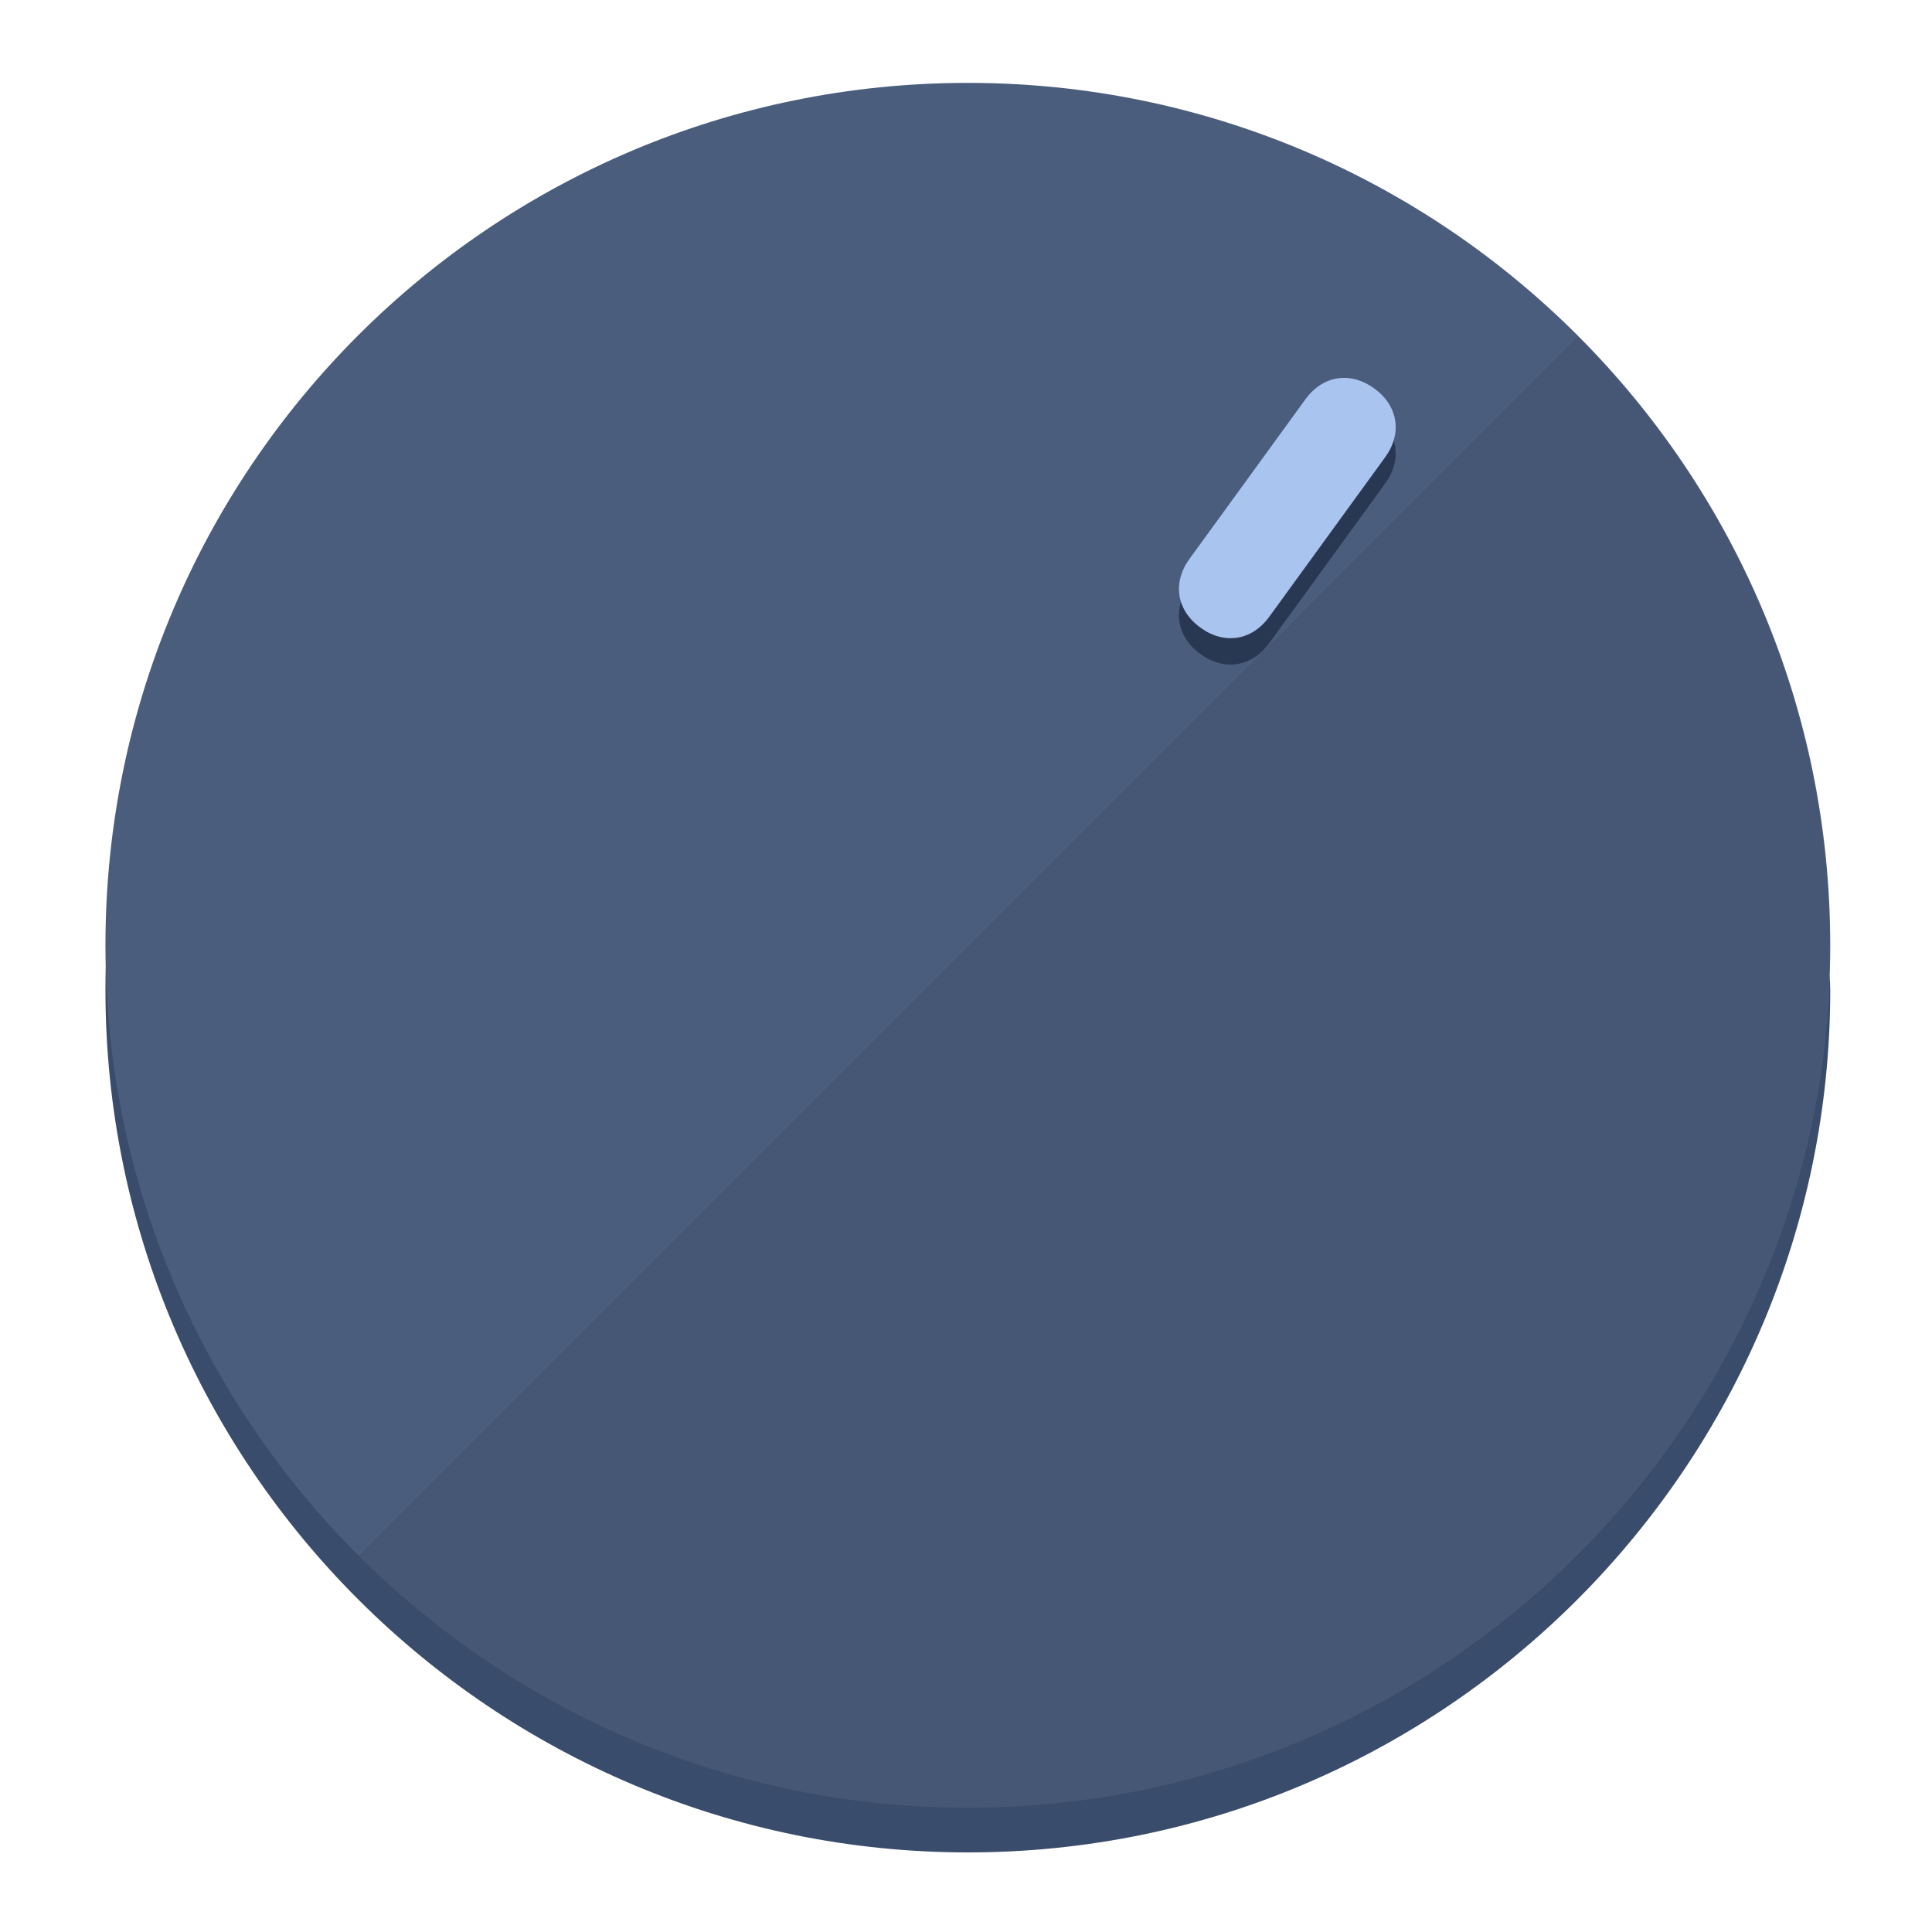
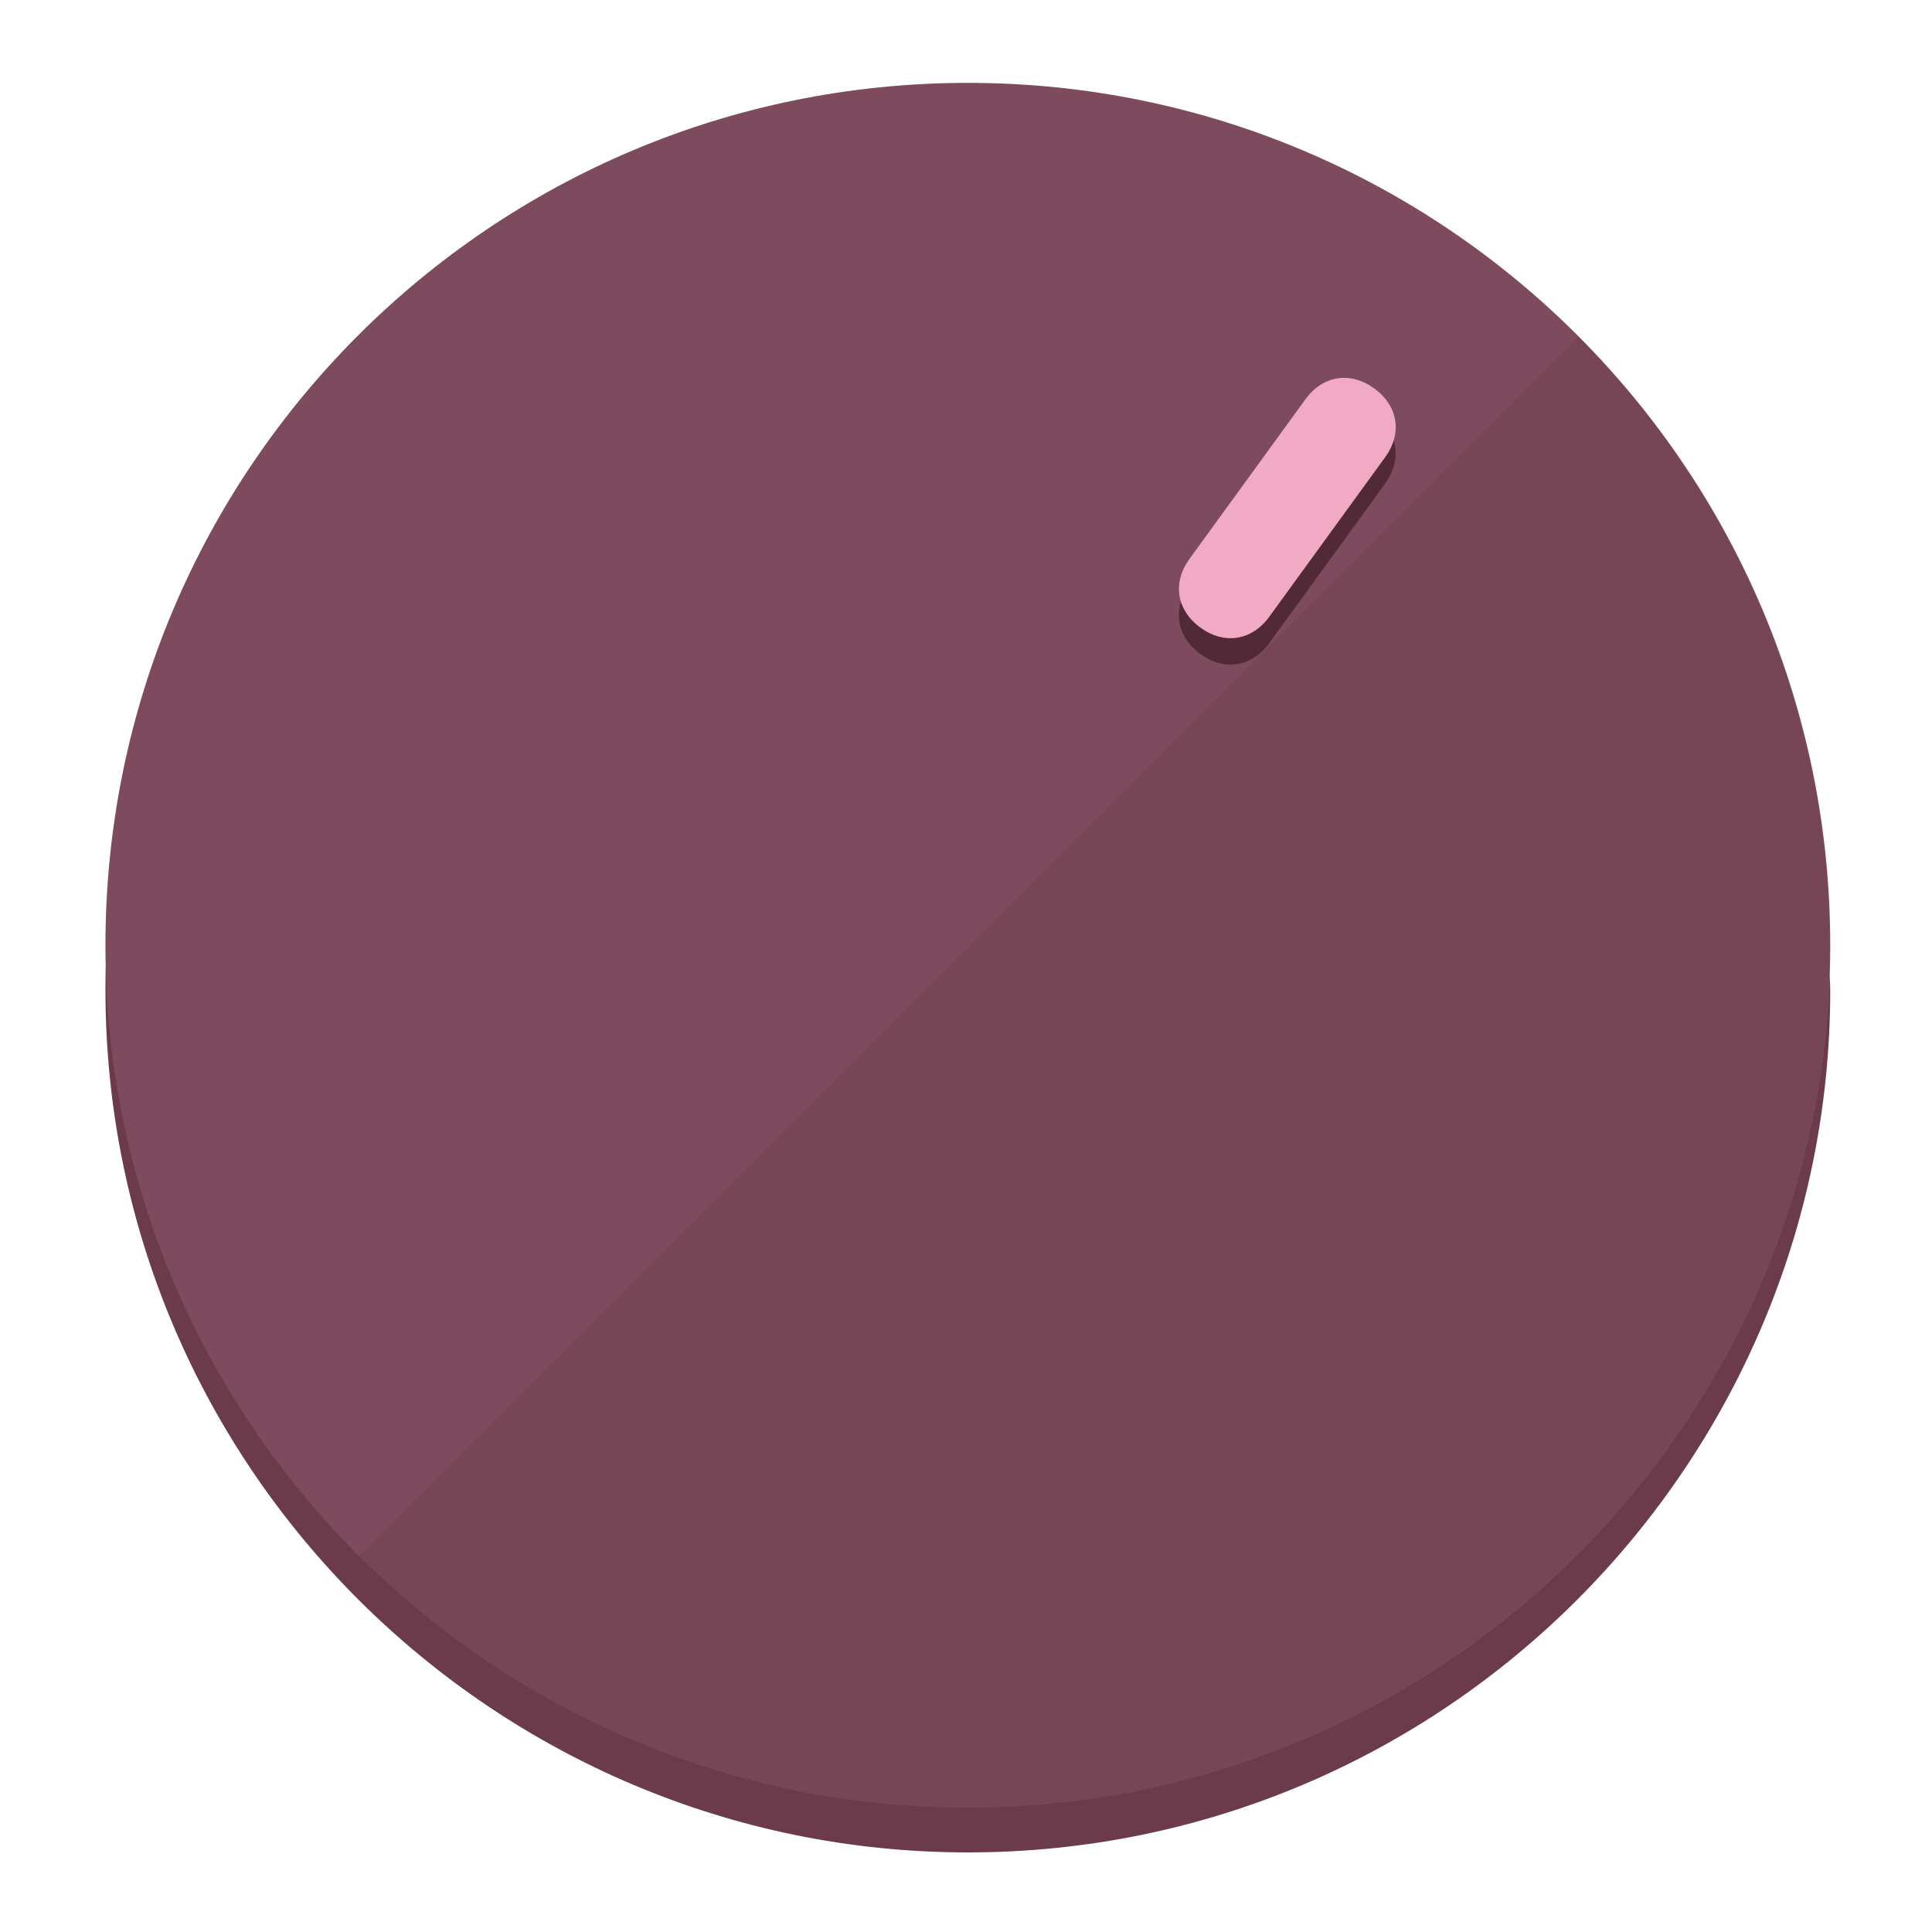
<svg xmlns="http://www.w3.org/2000/svg" height="120px" width="120px" version="1.1" id="Layer_1" viewBox="0 0 496.8 496.8" xml:space="preserve">
  <defs id="defs23" />
  <g id="g3158">
-     <path style="display:inline;fill:#3A4C6B;fill-opacity:1;stroke-width:1.584" d="m 248.875,445.92 c 116.582,0 212.89,-91.238 220.493,-205.286 0,5.069 1.267,8.87 1.267,13.939 0,121.651 -98.842,221.76 -221.76,221.76 -121.651,0 -221.76,-98.842 -221.76,-221.76 0,-5.069 0,-8.87 1.267,-13.939 7.603,114.048 103.91,205.286 220.493,205.286 z" id="path8" />
-     <circle style="display:inline;fill:#4B5D7D;fill-opacity:1;stroke-width:1.584" cx="248.875" cy="243.071" r="221.76" id="circle12" />
-     <path style="display:inline;fill:#293852;fill-opacity:0.154;stroke-width:1.587" d="m 405.744,86.606 c 86.308,86.308 86.308,227.193 0,313.5 -86.308,86.308 -227.193,86.308 -313.5,0" id="path14" />
+     <path style="display:inline;fill:#6B3A4B;fill-opacity:1;stroke-width:1.584" d="m 248.875,445.92 c 116.582,0 212.89,-91.238 220.493,-205.286 0,5.069 1.267,8.87 1.267,13.939 0,121.651 -98.842,221.76 -221.76,221.76 -121.651,0 -221.76,-98.842 -221.76,-221.76 0,-5.069 0,-8.87 1.267,-13.939 7.603,114.048 103.91,205.286 220.493,205.286 z" id="path8" />
+     <circle style="display:inline;fill:#7D4B5D;fill-opacity:1;stroke-width:1.584" cx="248.875" cy="243.071" r="221.76" id="circle12" />
+     <path style="display:inline;fill:#522937;fill-opacity:0.154;stroke-width:1.587" d="m 405.744,86.606 c 86.308,86.308 86.308,227.193 0,313.5 -86.308,86.308 -227.193,86.308 -313.5,0" id="path14" />
  </g>
  <g id="g3198">
    <circle style="display:none;fill:#000000;fill-opacity:0;stroke-width:1.584" cx="344.188" cy="51.017" r="221.76" id="circle12-3" transform="rotate(36)" />
-     <path style="display:inline;fill:#293852;fill-opacity:1;stroke-width:1.584" d="m 326.375,165.375 c -4.469,6.151 -11.549,7.272 -17.7,2.803 v 0 c -6.151,-4.469 -7.273,-11.549 -2.803,-17.7 l 29.794,-41.007 c 4.469,-6.151 11.549,-7.272 17.7,-2.803 v 0 c 6.151,4.469 7.272,11.549 2.803,17.7 z" id="path3789" />
-     <path style="display:inline;fill:#AAC4F0;stroke-width:1.584" d="m 326.385,158.59 c -4.469,6.151 -11.549,7.272 -17.7,2.803 v 0 c -6.151,-4.469 -7.272,-11.549 -2.803,-17.7 l 29.794,-41.007 c 4.469,-6.151 11.549,-7.273 17.7,-2.803 v 0 c 6.151,4.469 7.272,11.549 2.803,17.7 z" id="path915" />
+     <path style="display:inline;fill:#522937;fill-opacity:1;stroke-width:1.584" d="m 326.375,165.375 c -4.469,6.151 -11.549,7.272 -17.7,2.803 v 0 c -6.151,-4.469 -7.273,-11.549 -2.803,-17.7 l 29.794,-41.007 c 4.469,-6.151 11.549,-7.272 17.7,-2.803 v 0 c 6.151,4.469 7.272,11.549 2.803,17.7 z" id="path3789" />
+     <path style="display:inline;fill:#F0AAC3;stroke-width:1.584" d="m 326.385,158.59 c -4.469,6.151 -11.549,7.272 -17.7,2.803 v 0 c -6.151,-4.469 -7.272,-11.549 -2.803,-17.7 l 29.794,-41.007 c 4.469,-6.151 11.549,-7.273 17.7,-2.803 v 0 c 6.151,4.469 7.272,11.549 2.803,17.7 z" id="path915" />
  </g>
</svg>
